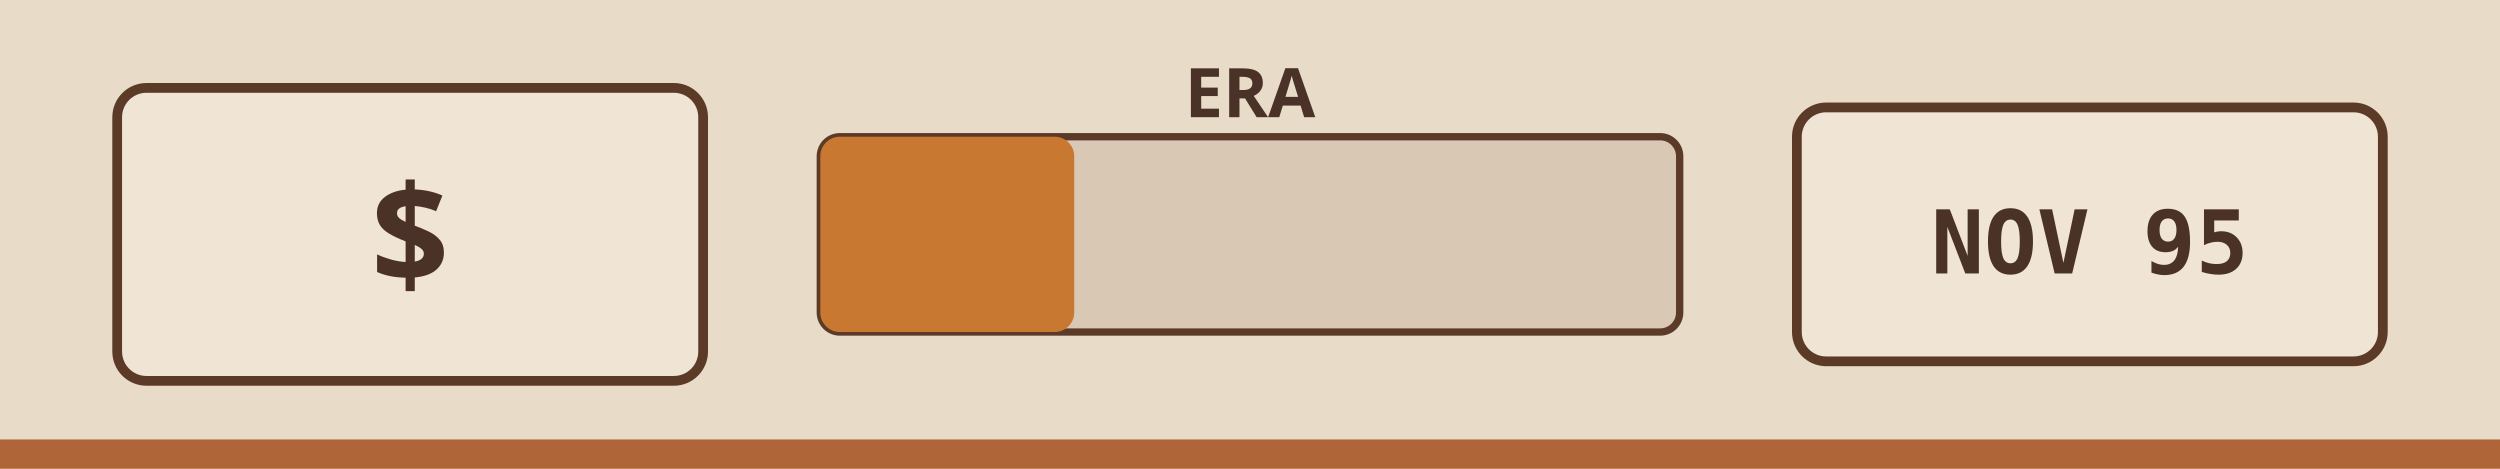
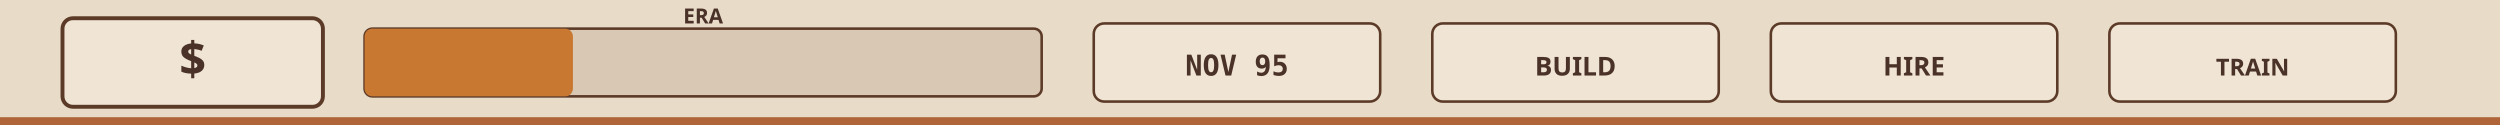
- <svg xmlns="http://www.w3.org/2000/svg" viewBox="0 0 512 96" role="img" aria-label="hud top bar">
-   <rect width="512" height="96" fill="#E8DCC8" />
-   <rect x="0" y="90" width="512" height="6" fill="#A85828" opacity="0.9" />
-   <rect x="24" y="18" width="120" height="60" rx="6" fill="#F0E4D4" stroke="#5C3A28" stroke-width="2" />
-   <text x="84" y="58" text-anchor="middle" fill="#4A3228" font-size="28" font-family="sans-serif" font-weight="600">$</text>
-   <rect x="168" y="28" width="176" height="40" rx="4" fill="#D8C8B4" stroke="#5C3A28" stroke-width="1.5" />
-   <rect x="168" y="28" width="52" height="40" rx="4" fill="#C87830" />
-   <text x="256" y="24" text-anchor="middle" fill="#4A3228" font-size="14" font-family="sans-serif" font-weight="600">ERA</text>
-   <rect x="368" y="22" width="120" height="52" rx="6" fill="#F0E4D4" stroke="#5C3A28" stroke-width="2" />
-   <text x="428" y="56" text-anchor="middle" fill="#4A3228" font-size="18" font-family="monospace" font-weight="600">NOV 95</text>
+ <svg xmlns="http://www.w3.org/2000/svg" viewBox="0 0 1920 96" role="img" aria-label="hud top bar">
+   <rect width="1920" height="96" fill="#E8DCC8" />
+   <rect x="0" y="90" width="1920" height="6" fill="#A85828" opacity="0.9" />
+   <rect x="48" y="14" width="200" height="68" rx="8" fill="#F0E4D4" stroke="#5C3A28" stroke-width="3" />
+   <text x="148" y="58" text-anchor="middle" fill="#4A3228" font-size="36" font-family="sans-serif" font-weight="600">$</text>
+   <rect x="280" y="22" width="520" height="52" rx="6" fill="#D8C8B4" stroke="#5C3A28" stroke-width="2" />
+   <rect x="280" y="22" width="160" height="52" rx="6" fill="#C87830" />
+   <text x="540" y="18" text-anchor="middle" fill="#4A3228" font-size="16" font-family="sans-serif" font-weight="600">ERA</text>
+   <rect x="840" y="18" width="220" height="60" rx="8" fill="#F0E4D4" stroke="#5C3A28" stroke-width="2" />
+   <text x="950" y="58" text-anchor="middle" fill="#4A3228" font-size="22" font-family="monospace" font-weight="600">NOV 95</text>
+   <rect x="1100" y="18" width="220" height="60" rx="8" fill="#F0E4D4" stroke="#5C3A28" stroke-width="2" />
+   <text x="1210" y="58" text-anchor="middle" fill="#4A3228" font-size="20" font-family="sans-serif" font-weight="600">BUILD</text>
+   <rect x="1360" y="18" width="220" height="60" rx="8" fill="#F0E4D4" stroke="#5C3A28" stroke-width="2" />
+   <text x="1470" y="58" text-anchor="middle" fill="#4A3228" font-size="20" font-family="sans-serif" font-weight="600">HIRE</text>
+   <rect x="1620" y="18" width="220" height="60" rx="8" fill="#F0E4D4" stroke="#5C3A28" stroke-width="2" />
+   <text x="1730" y="58" text-anchor="middle" fill="#4A3228" font-size="18" font-family="sans-serif" font-weight="600">TRAIN</text>
</svg>
